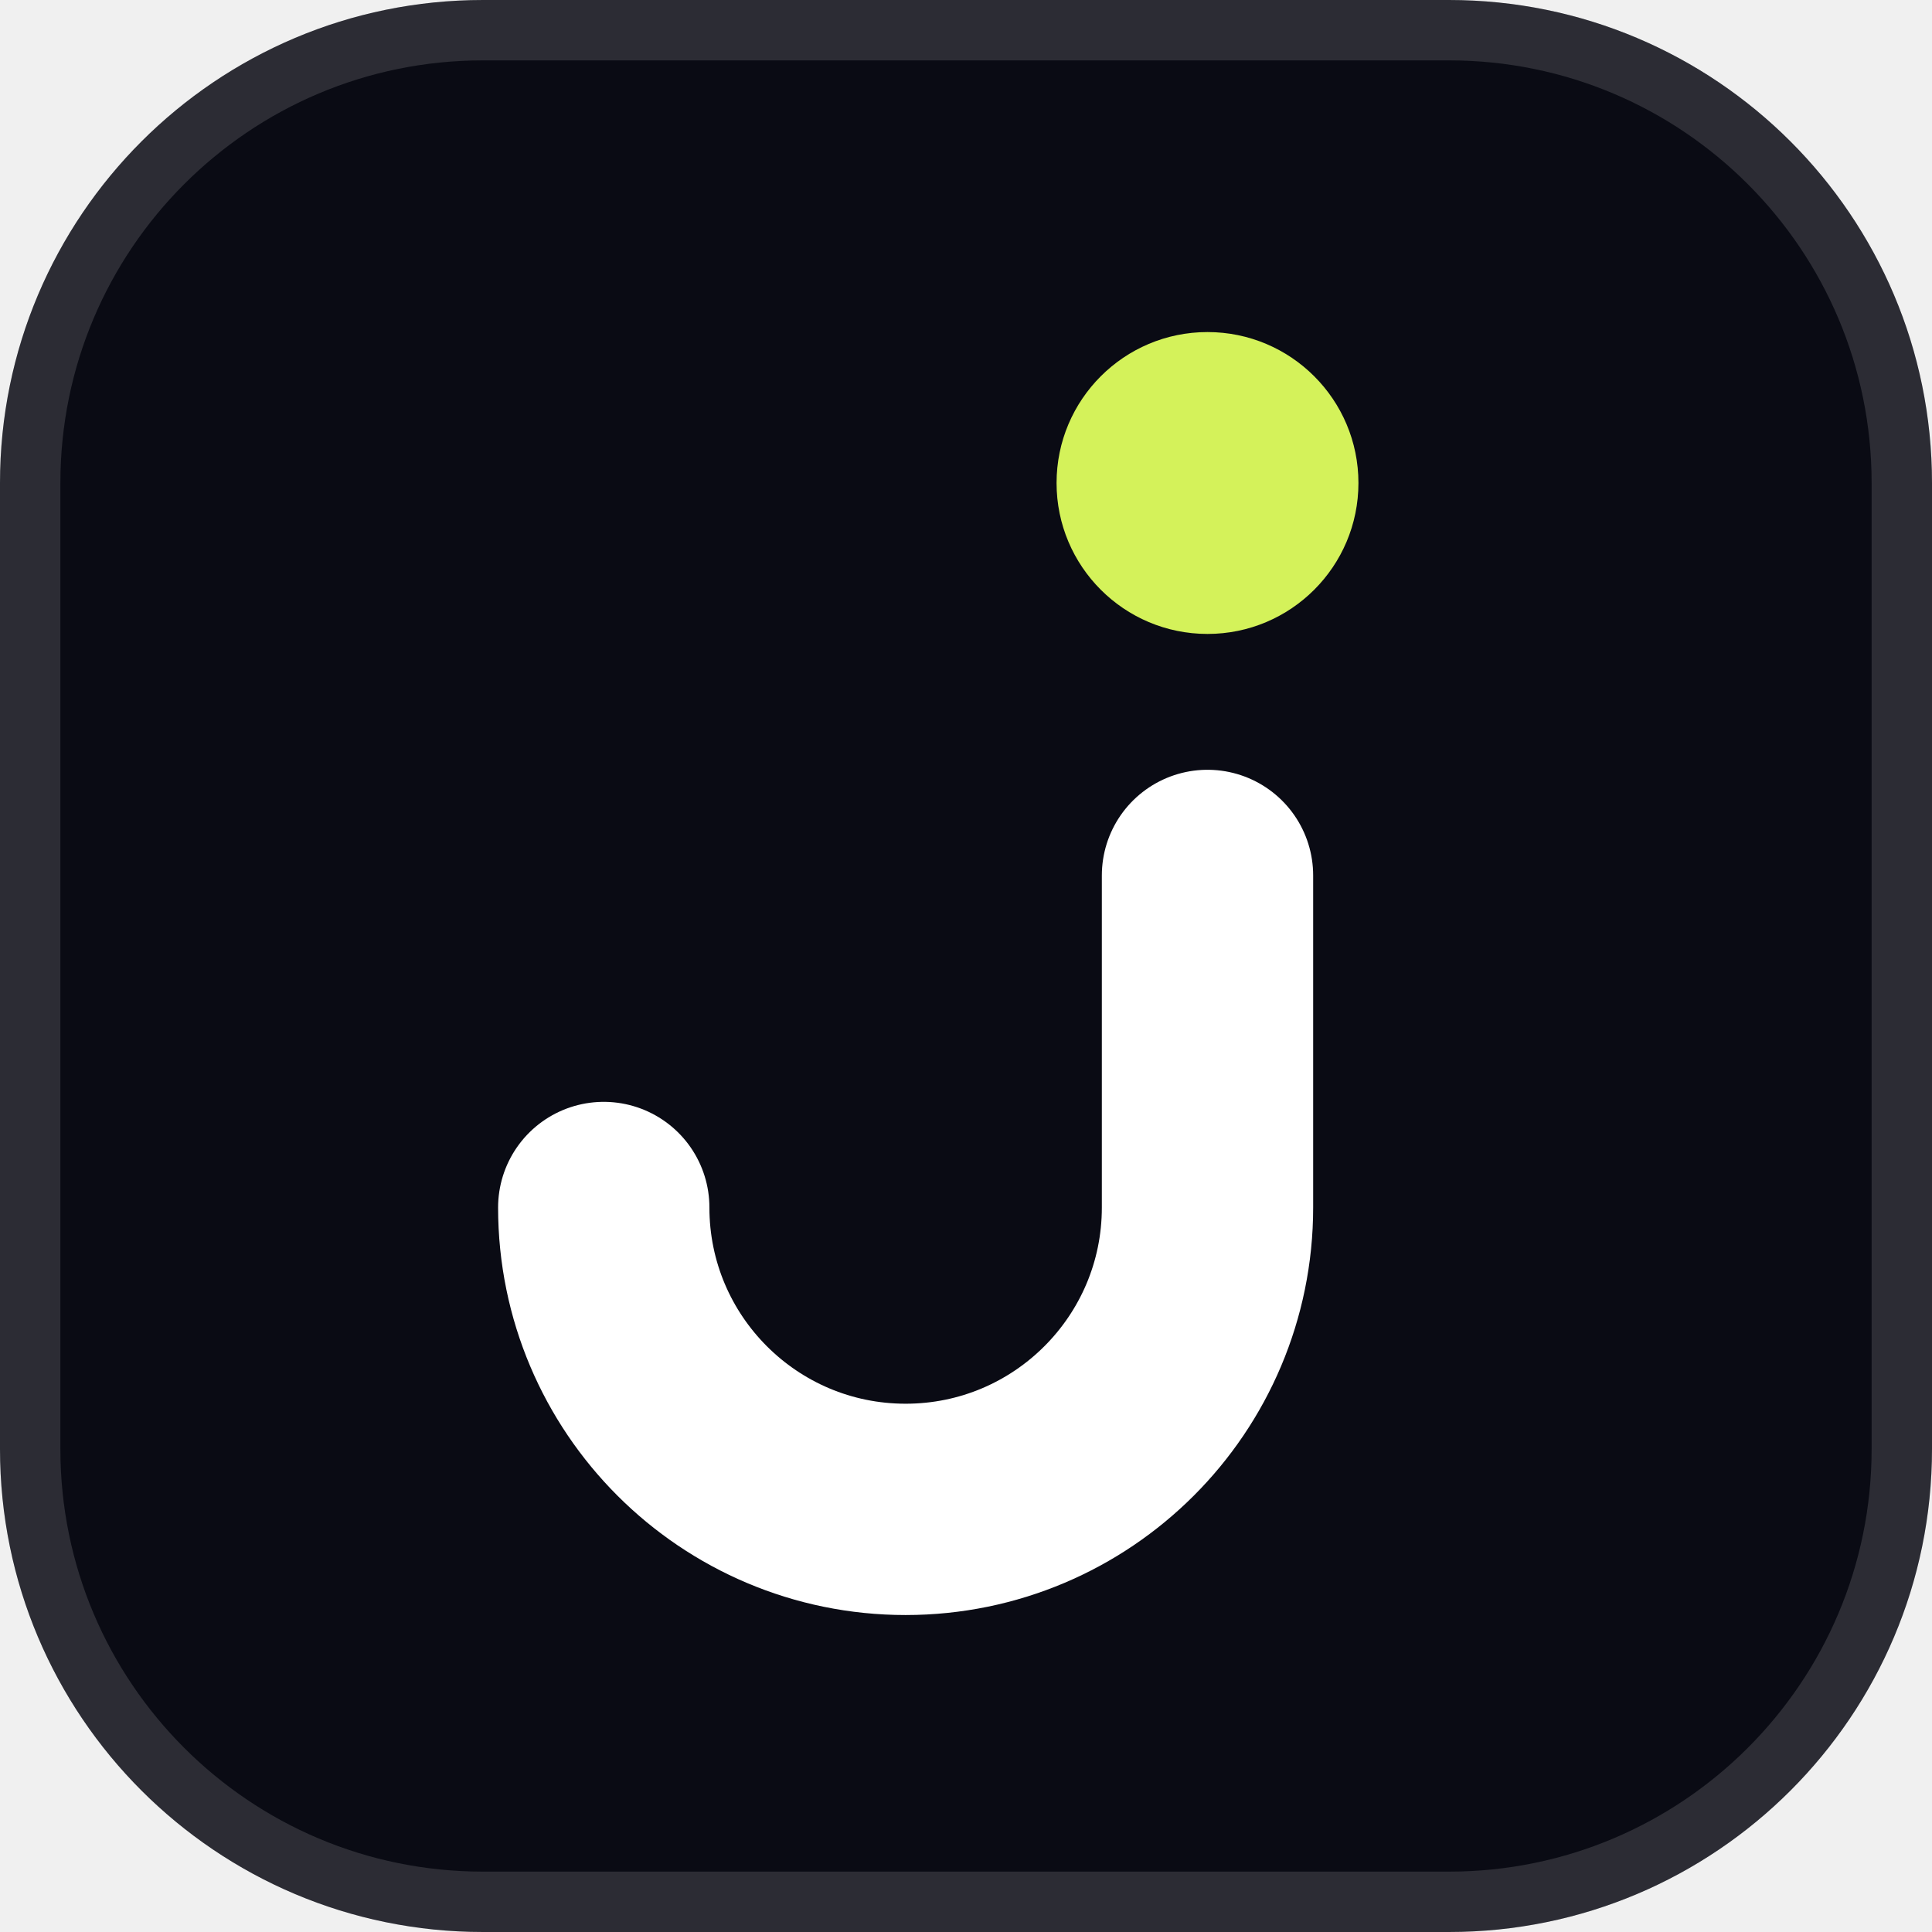
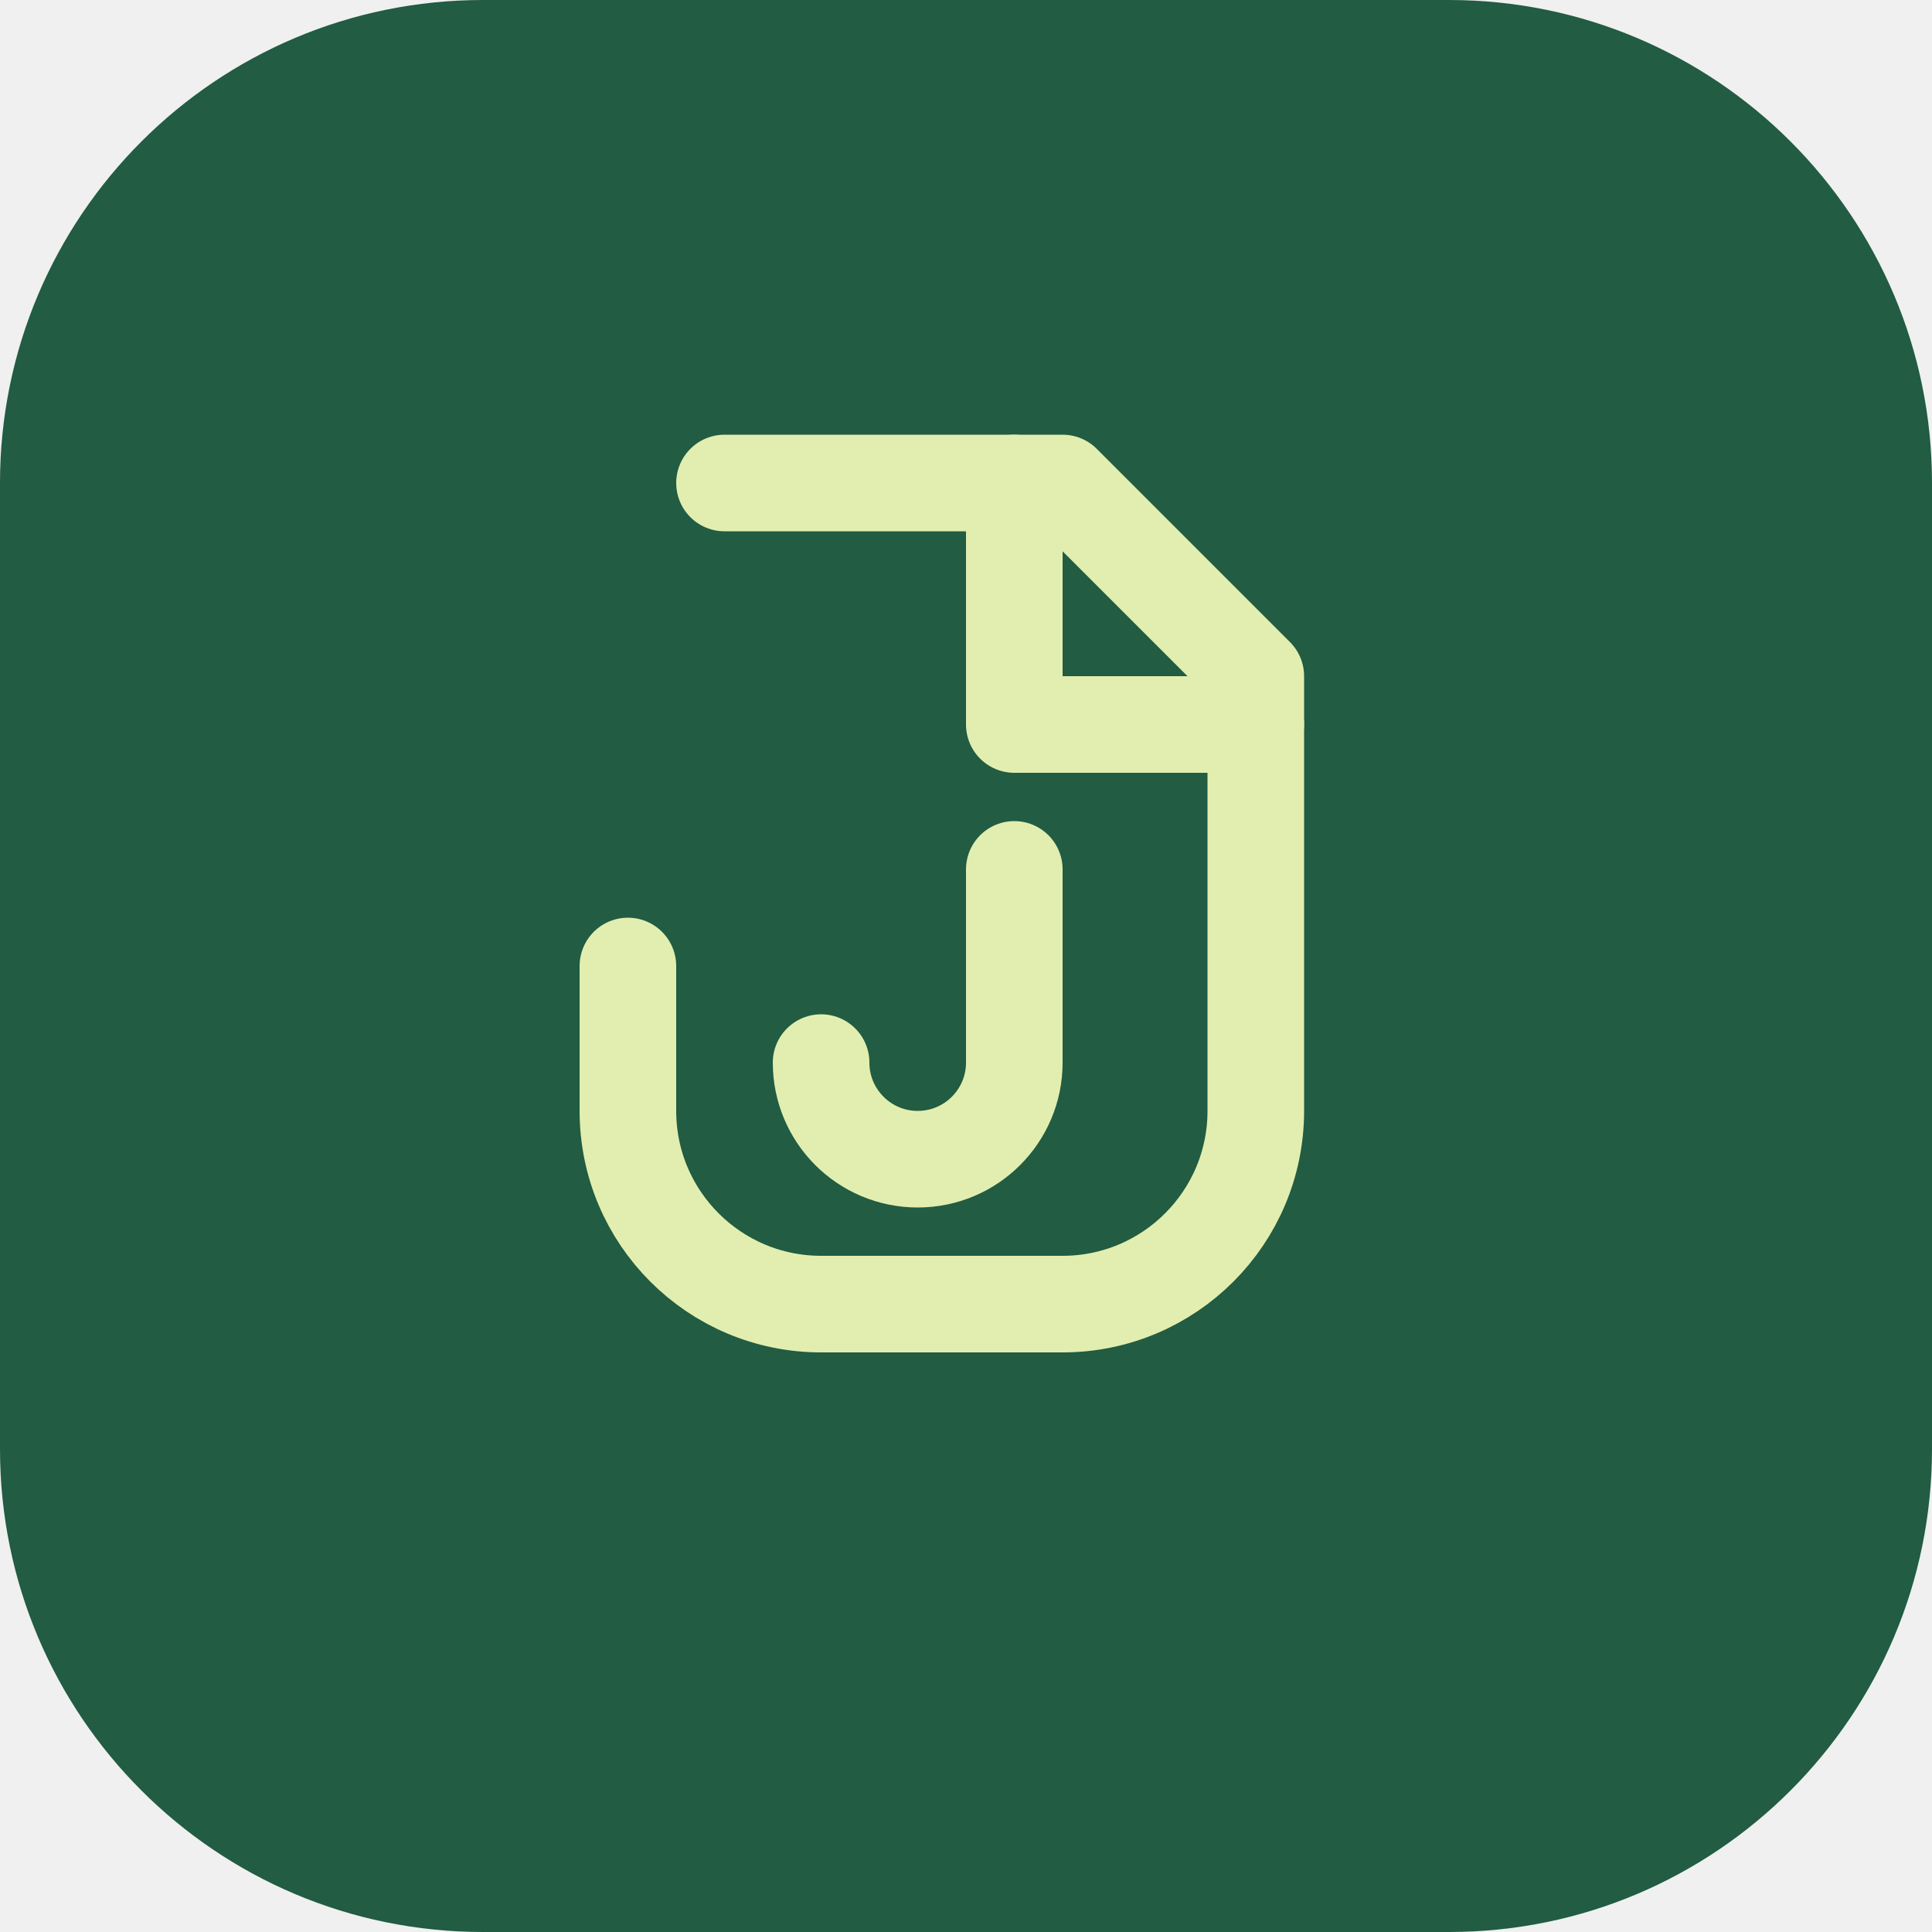
- <svg xmlns="http://www.w3.org/2000/svg" viewBox="0 0 32 32">
-   <rect width="32" height="32" rx="8" fill="#0A0B14" />
-   <rect x=".5" y=".5" width="31" height="31" rx="7.5" fill="none" stroke="#fff" stroke-opacity=".14" />
-   <path d="M20 14.5v5.5a5 5 0 0 1-10 0" fill="none" stroke="#fff" stroke-width="3.5" stroke-linecap="round" />
-   <circle cx="20" cy="8" r="2.5" fill="#D4F25A" />
+ <svg xmlns="http://www.w3.org/2000/svg" viewBox="0 0 40 40">
+   <rect width="40" height="40" rx="10" fill="#215c43" />
+   <g transform="translate(8 6)" fill="none" stroke="#e2eeaf" stroke-width="2" stroke-linecap="round" stroke-linejoin="round">
+     <path d="M7 4h7l4 4v9a4 4 0 0 1-4 4H9a4 4 0 0 1-4-4v-3" />
+     <path d="M13 4v5h5M13 12v4a2 2 0 0 1-4 0" />
+   </g>
</svg>
